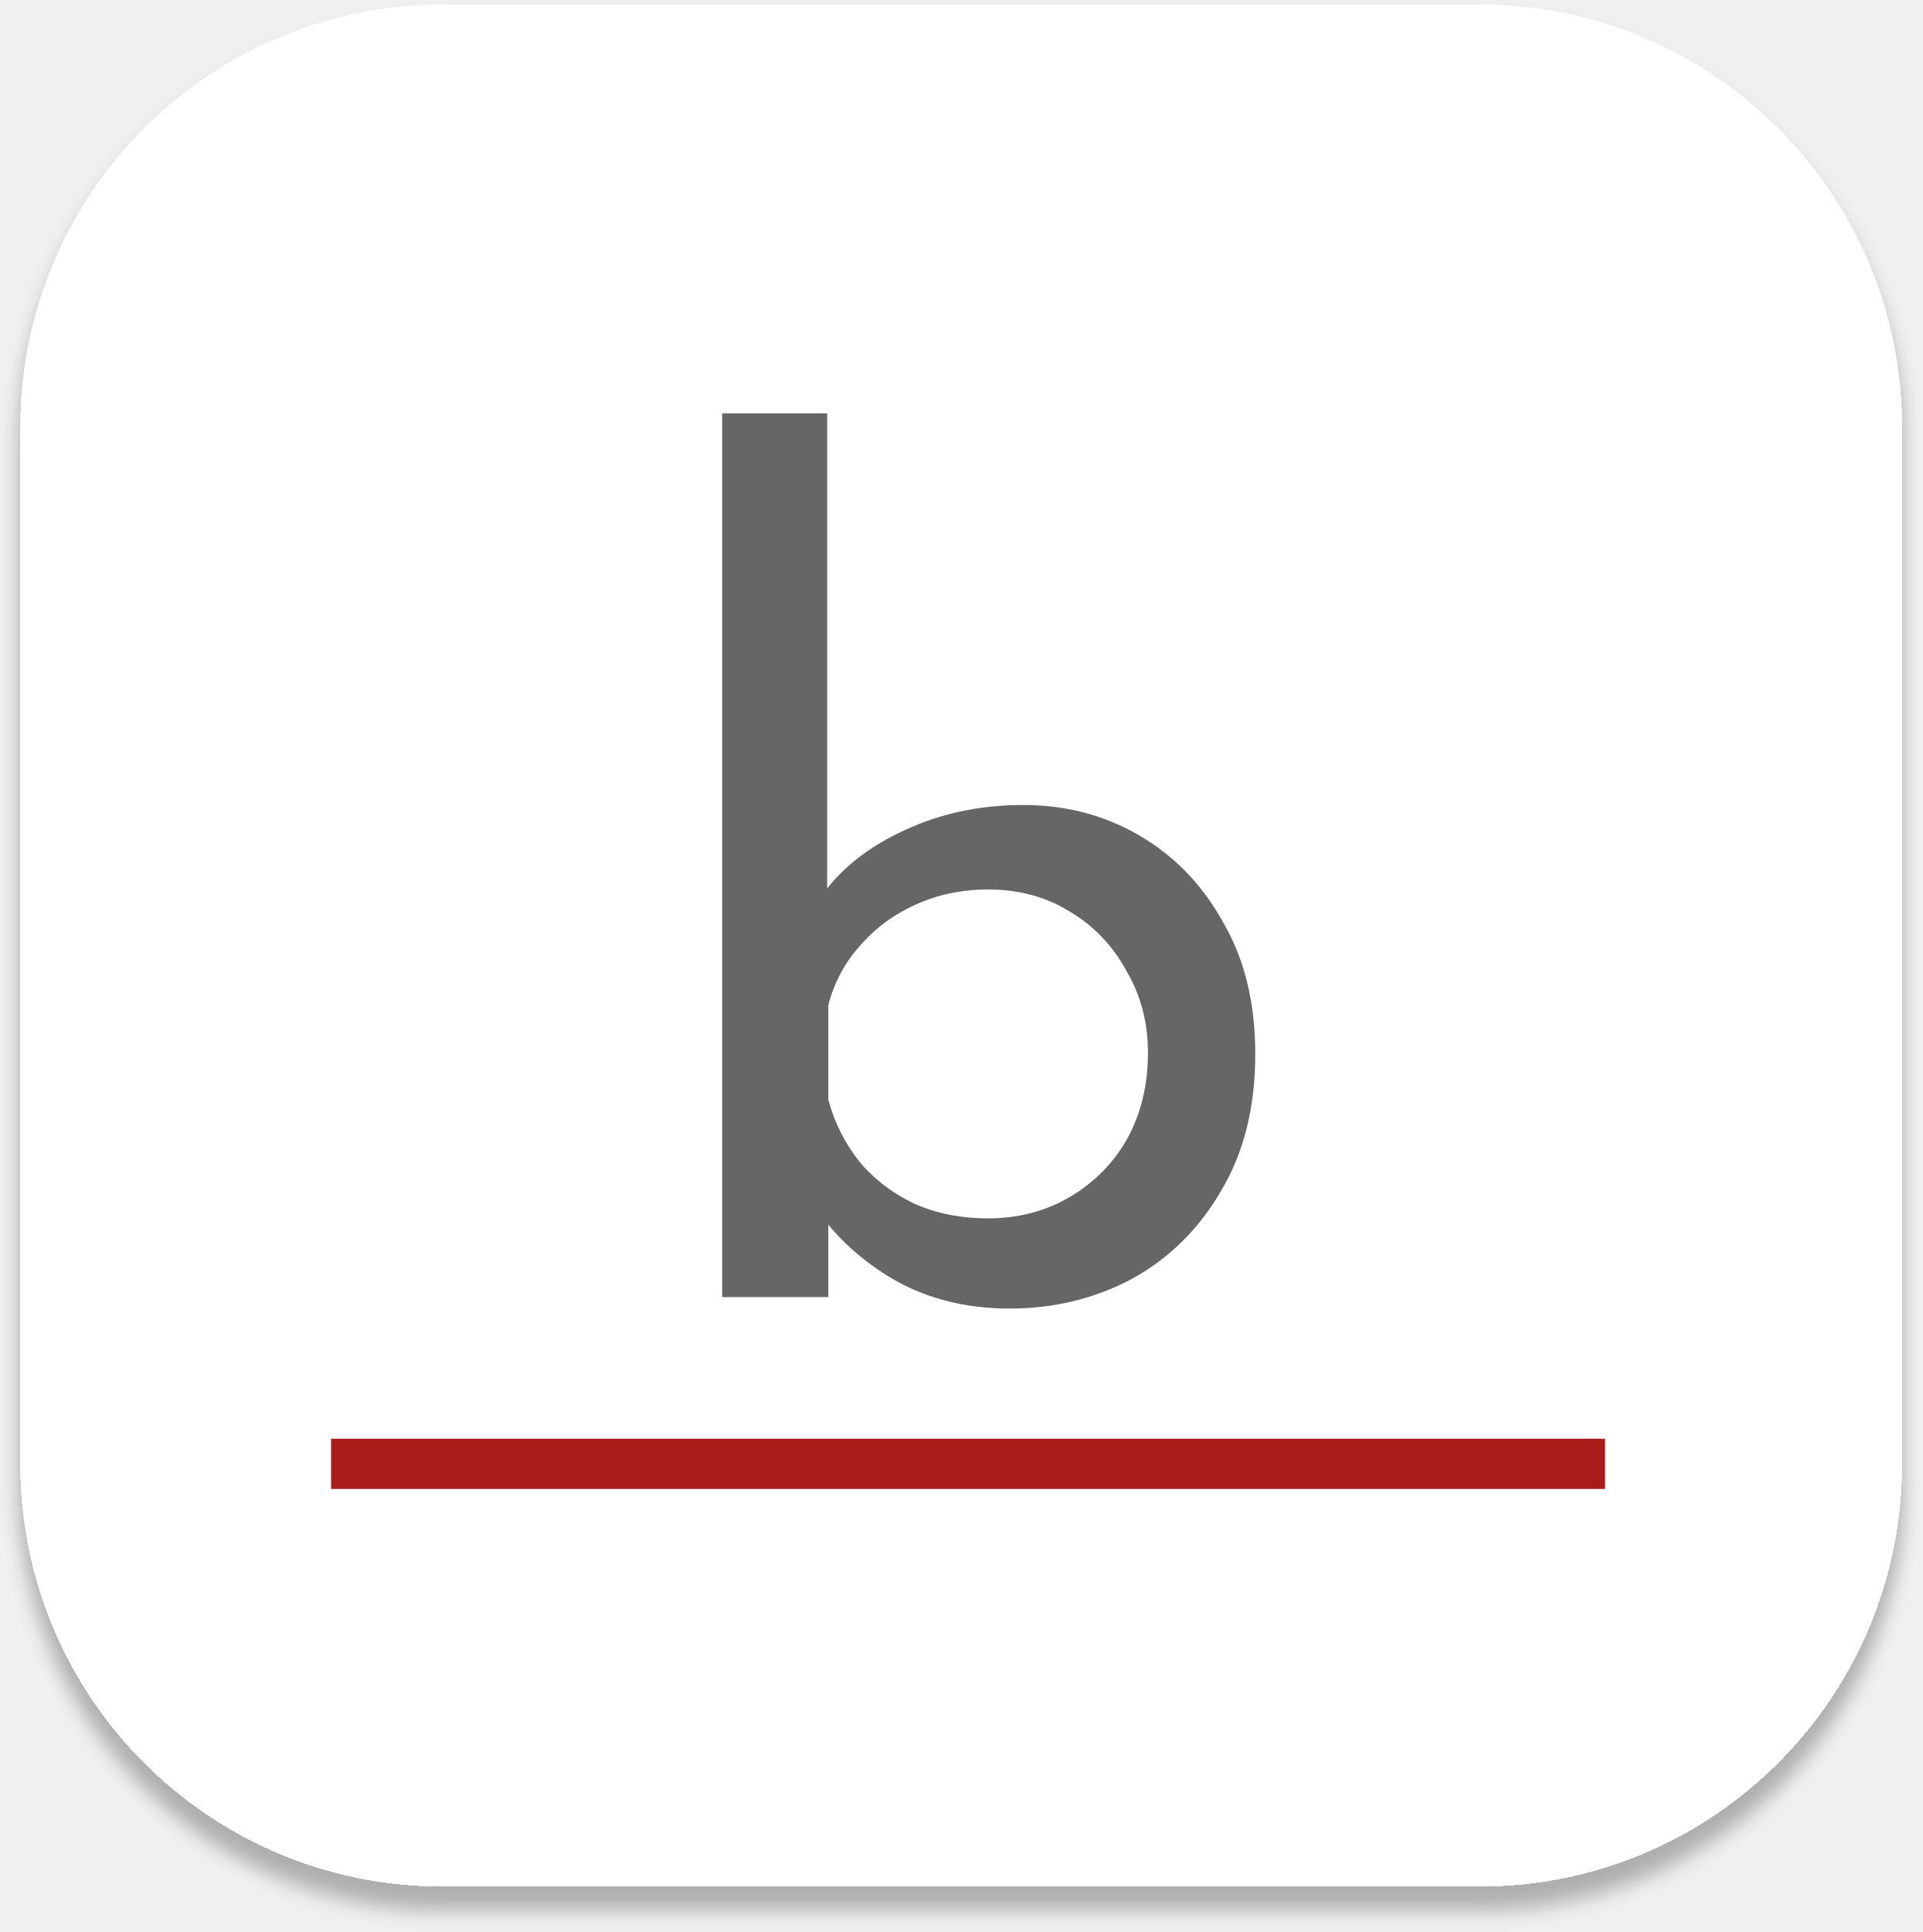
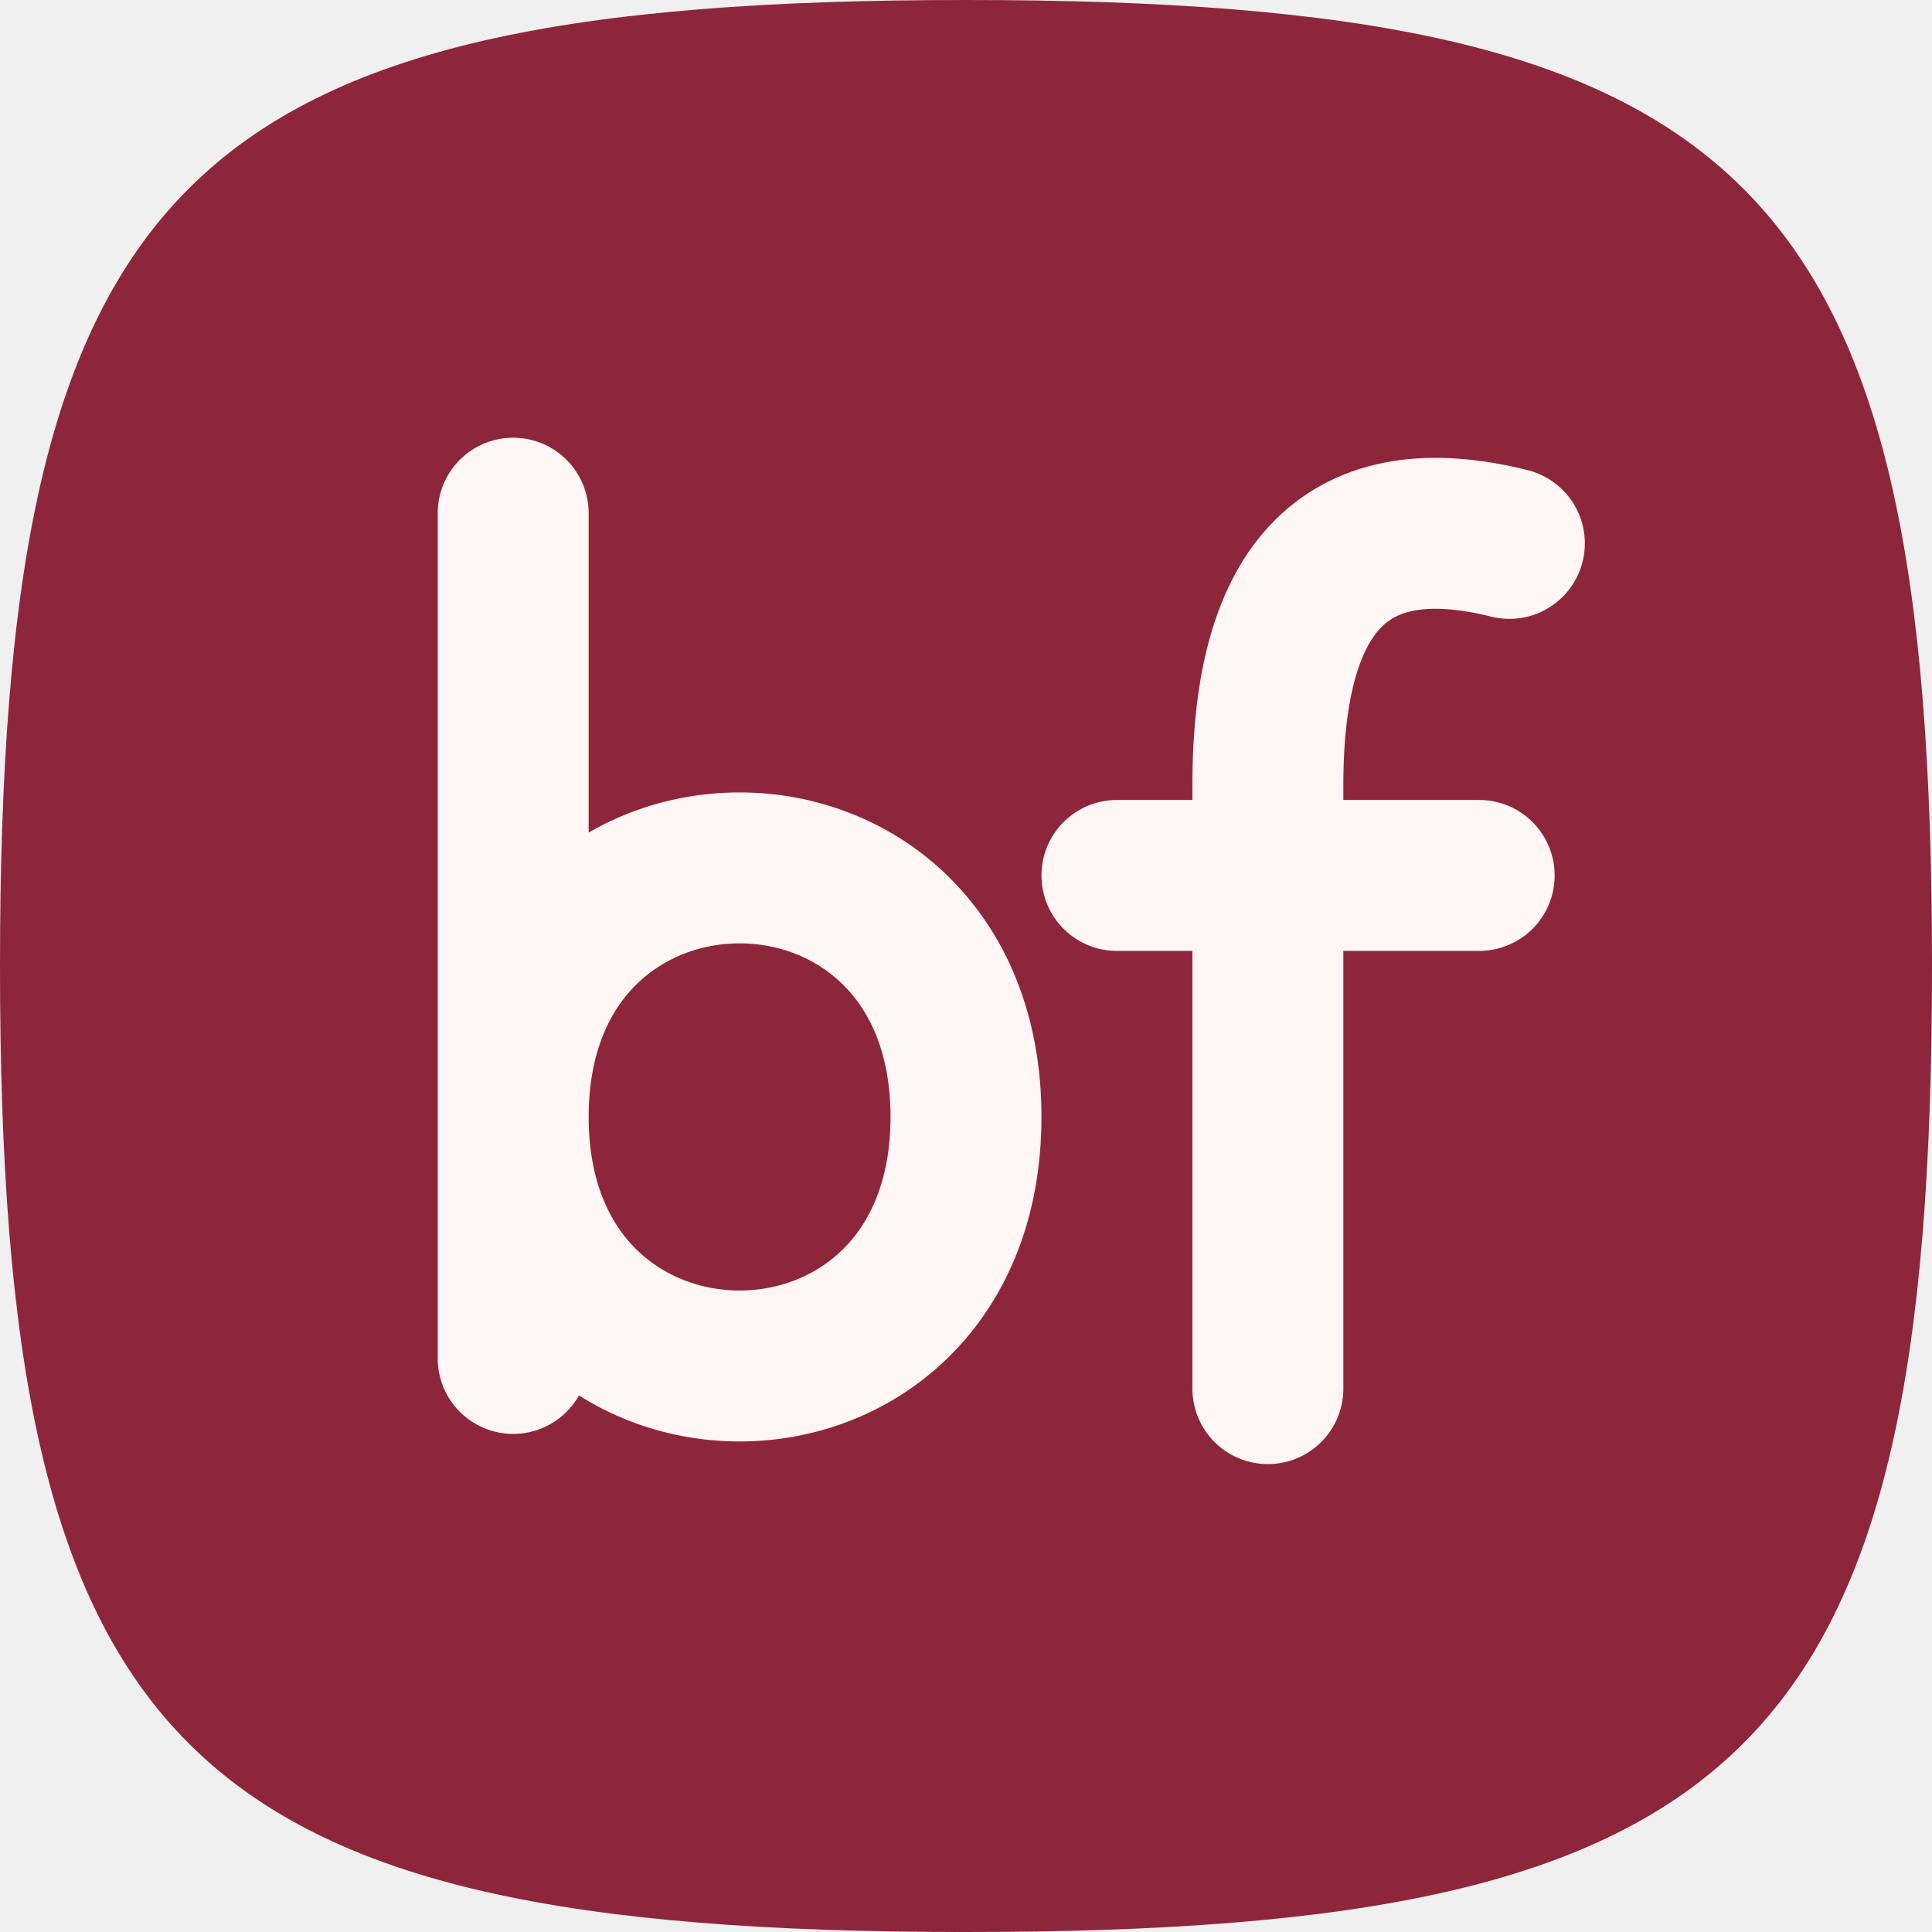
- <svg xmlns="http://www.w3.org/2000/svg" width="842" height="846" viewBox="0 0 842 846" fill="none">
-   <g filter="url(#filter0_dd_105_6)">
-     <rect x="9" y="2" width="824" height="824" rx="185" fill="white" />
-   </g>
-   <path d="M442.307 573C423.307 573 406.473 568.833 391.807 560.5C377.473 552.167 365.973 541.667 357.307 529L362.807 514.5V568H316.307V181H362.307V408.5L360.807 391C369.14 379.667 380.973 370.5 396.307 363.5C411.973 356.167 429.307 352.5 448.307 352.5C466.973 352.5 483.973 357 499.307 366C514.64 375 526.807 387.667 535.807 404C545.14 420 549.807 439.167 549.807 461.5C549.807 484.833 544.807 504.833 534.807 521.5C525.14 538.167 512.14 551 495.807 560C479.473 568.667 461.64 573 442.307 573ZM432.807 533.5C446.14 533.5 458.14 530.333 468.807 524C479.473 517.667 487.807 509.167 493.807 498.5C499.807 487.5 502.807 475 502.807 461C502.807 447.667 499.64 435.667 493.307 425C487.307 414 478.973 405.333 468.307 399C457.973 392.667 446.14 389.5 432.807 389.5C421.473 389.5 410.973 391.667 401.307 396C391.64 400.333 383.473 406.333 376.807 414C370.14 421.333 365.473 430 362.807 440V481.5C365.473 491.5 369.973 500.5 376.307 508.5C382.64 516.167 390.64 522.333 400.307 527C409.973 531.333 420.807 533.5 432.807 533.5Z" fill="#666666" />
-   <rect x="145" y="630" width="558" height="22" fill="#A91B1B" />
-   <defs>
-     <filter id="filter0_dd_105_6" x="0" y="0" width="842" height="846" filterUnits="userSpaceOnUse" color-interpolation-filters="sRGB">
-       <feFlood flood-opacity="0" result="BackgroundImageFix" />
-       <feColorMatrix in="SourceAlpha" type="matrix" values="0 0 0 0 0 0 0 0 0 0 0 0 0 0 0 0 0 0 127 0" result="hardAlpha" />
-       <feMorphology radius="1" operator="dilate" in="SourceAlpha" result="effect1_dropShadow_105_6" />
-       <feOffset dy="7" />
-       <feGaussianBlur stdDeviation="4" />
-       <feComposite in2="hardAlpha" operator="out" />
-       <feColorMatrix type="matrix" values="0 0 0 0 0 0 0 0 0 0 0 0 0 0 0 0 0 0 0.15 0" />
-       <feBlend mode="normal" in2="BackgroundImageFix" result="effect1_dropShadow_105_6" />
-       <feColorMatrix in="SourceAlpha" type="matrix" values="0 0 0 0 0 0 0 0 0 0 0 0 0 0 0 0 0 0 127 0" result="hardAlpha" />
-       <feOffset dy="12" />
-       <feGaussianBlur stdDeviation="4" />
-       <feComposite in2="hardAlpha" operator="out" />
-       <feColorMatrix type="matrix" values="0 0 0 0 0 0 0 0 0 0 0 0 0 0 0 0 0 0 0.15 0" />
-       <feBlend mode="normal" in2="effect1_dropShadow_105_6" result="effect2_dropShadow_105_6" />
-       <feBlend mode="normal" in="SourceGraphic" in2="effect2_dropShadow_105_6" result="shape" />
-     </filter>
-   </defs>
+ <svg xmlns="http://www.w3.org/2000/svg" width="512" height="512" viewBox="0 0 64 64">
+   <style>@media(prefers-color-scheme:dark){.tile{fill:#d8a0ac}.mark{stroke:#2d1b20}}</style>
+   <path class="tile" fill="#8d263b" d="M32 0C58 0 64 6 64 32S58 64 32 64 0 58 0 32 6 0 32 0Z" />
+   <path class="mark" d="M17 17v28m0-8c0-11 15-11 15 0s-15 11-15 0m25 9V26q0-10 8-8M37 29h12" fill="none" stroke="#fff6f5" stroke-width="5" stroke-linecap="round" stroke-linejoin="round" />
</svg>
